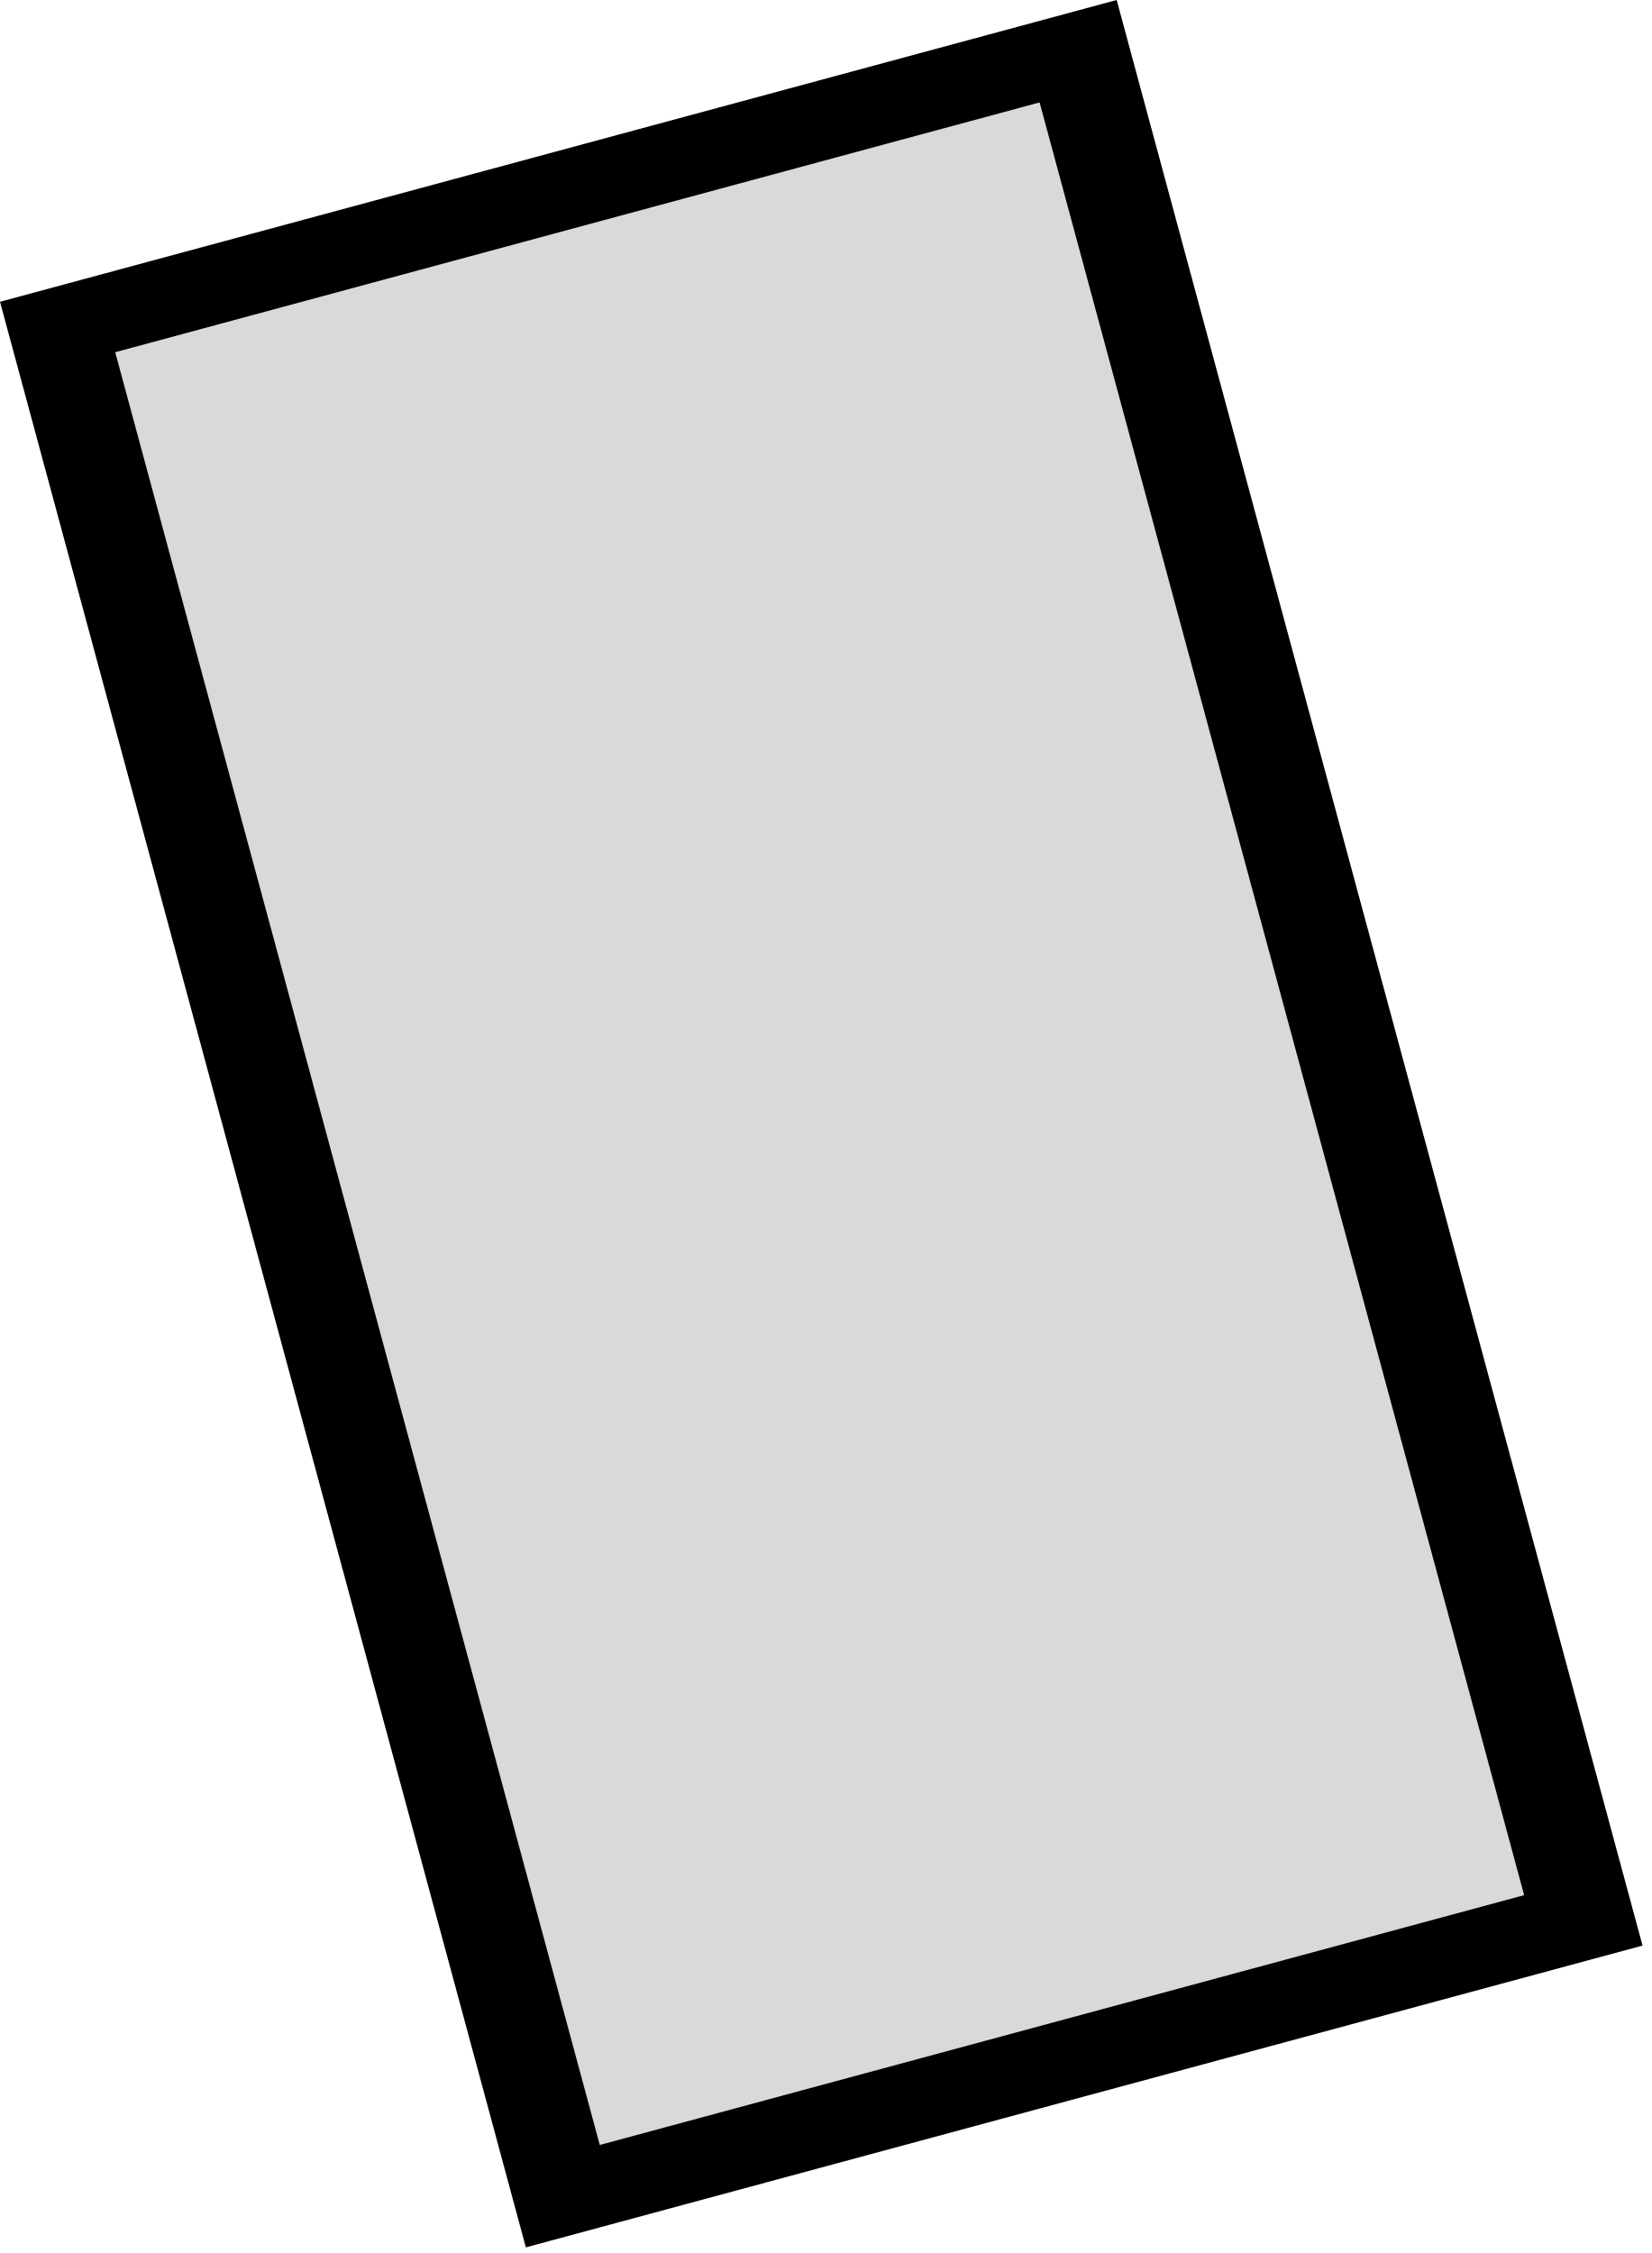
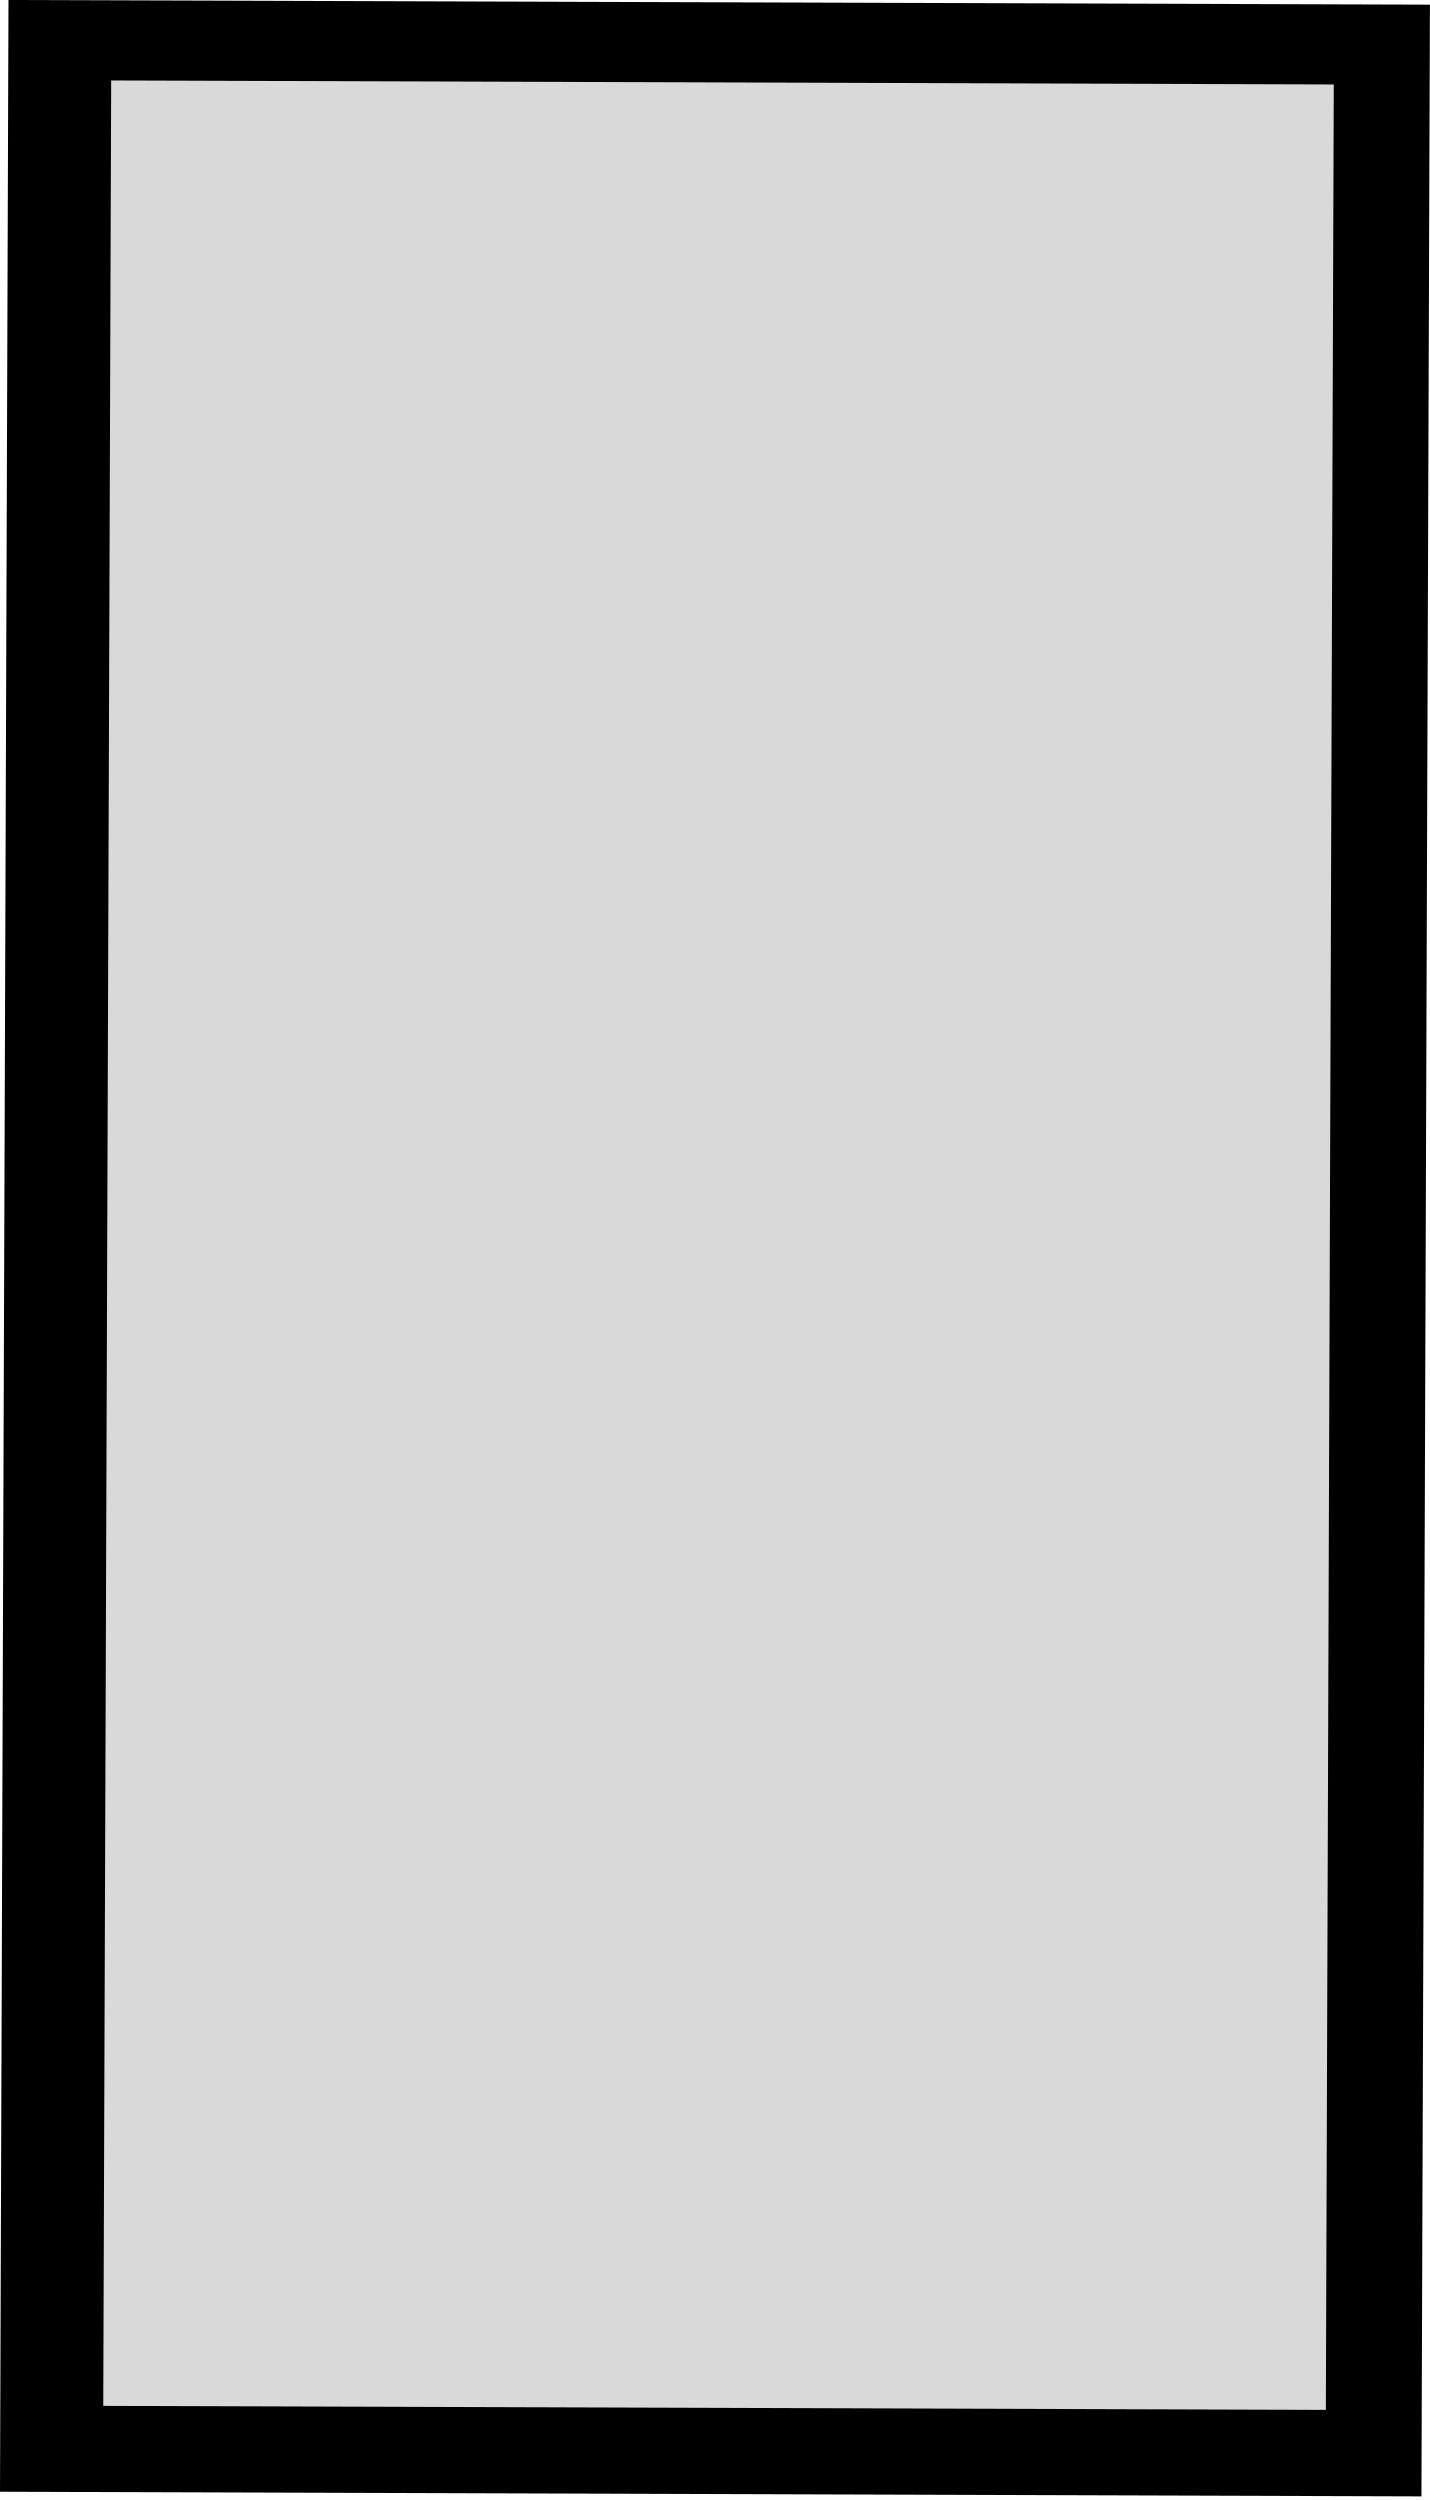
- <svg xmlns="http://www.w3.org/2000/svg" width="129" height="176" viewBox="0 0 129 176" fill="none">
-   <rect y="23.574" width="90.357" height="157.44" transform="rotate(-15.1237 0 23.5744)" fill="black" />
-   <rect x="9" y="27.515" width="74.797" height="145.071" transform="rotate(-15.1237 9 27.5149)" fill="#D9D9D9" />
+ <svg xmlns="http://www.w3.org/2000/svg" width="302" height="528" viewBox="0 0 302 528" fill="none">
+   <rect width="300.209" height="526.258" transform="matrix(0.999995 0.00327604 -0.00340651 0.999994 1.79248 0)" fill="black" />
+   <rect width="258.215" height="491.133" transform="matrix(0.999995 0.00327604 -0.00340651 0.999994 23.4795 16.9921)" fill="#D9D9D9" />
</svg>
